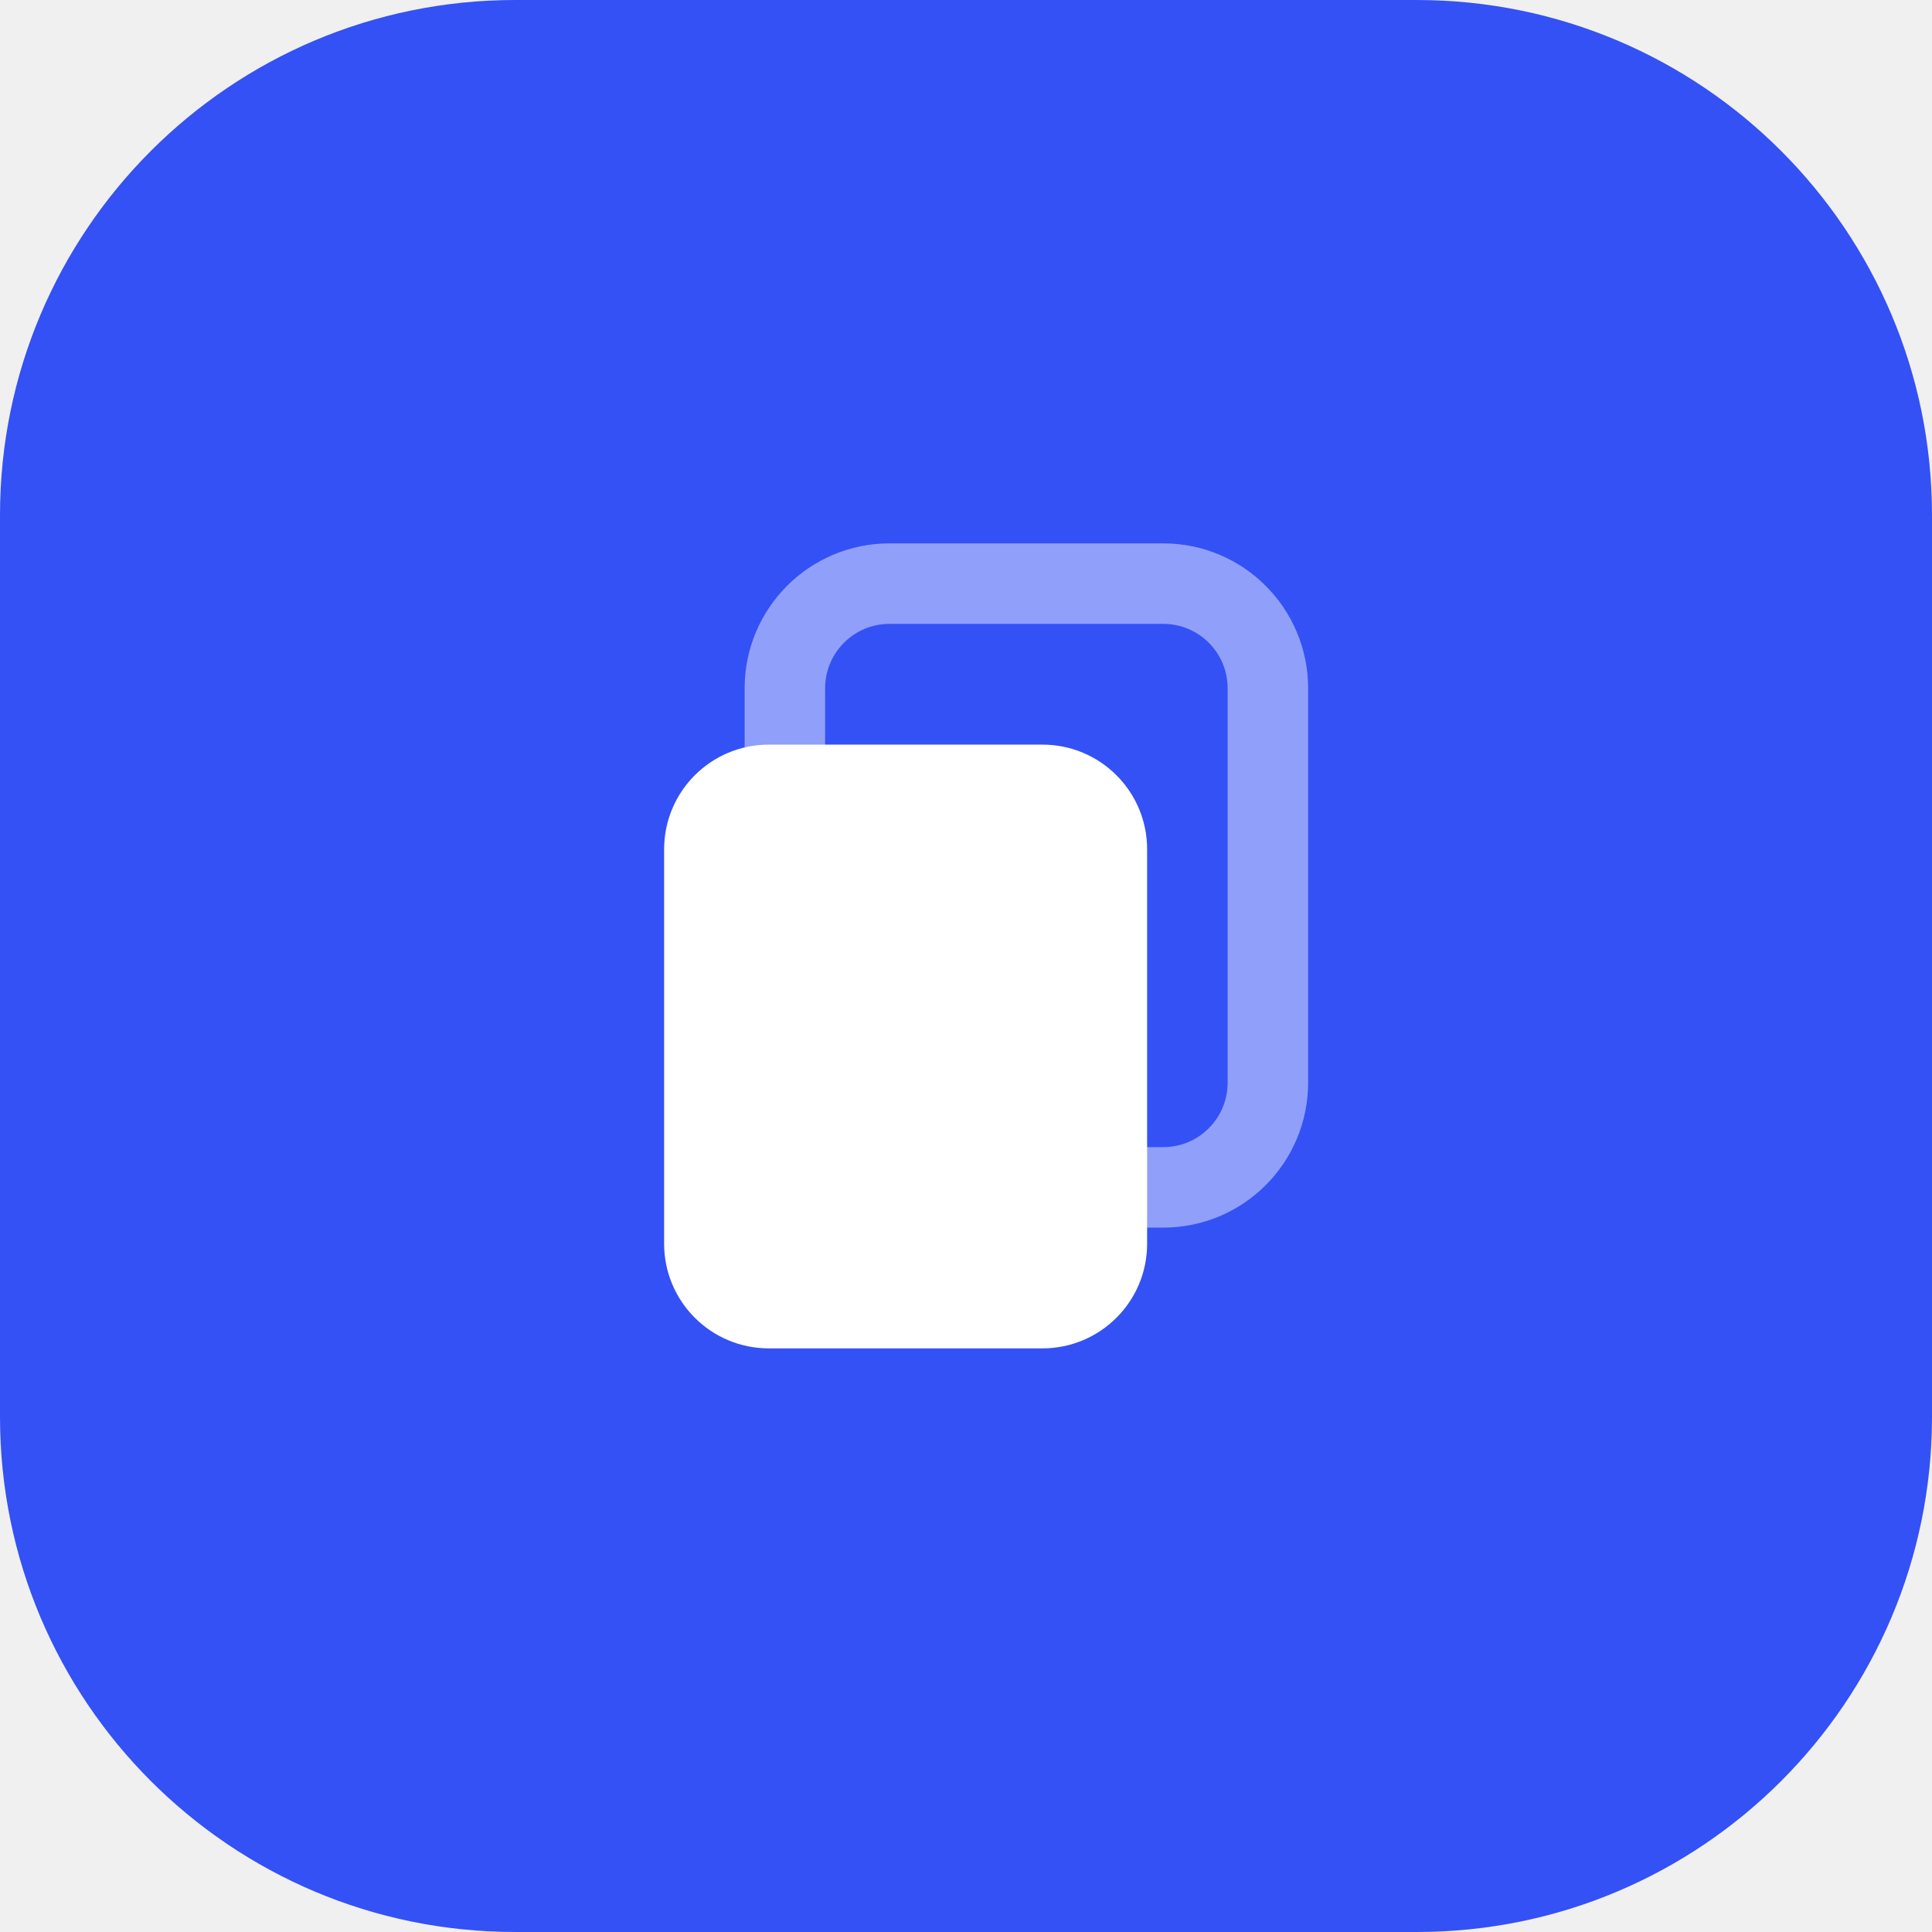
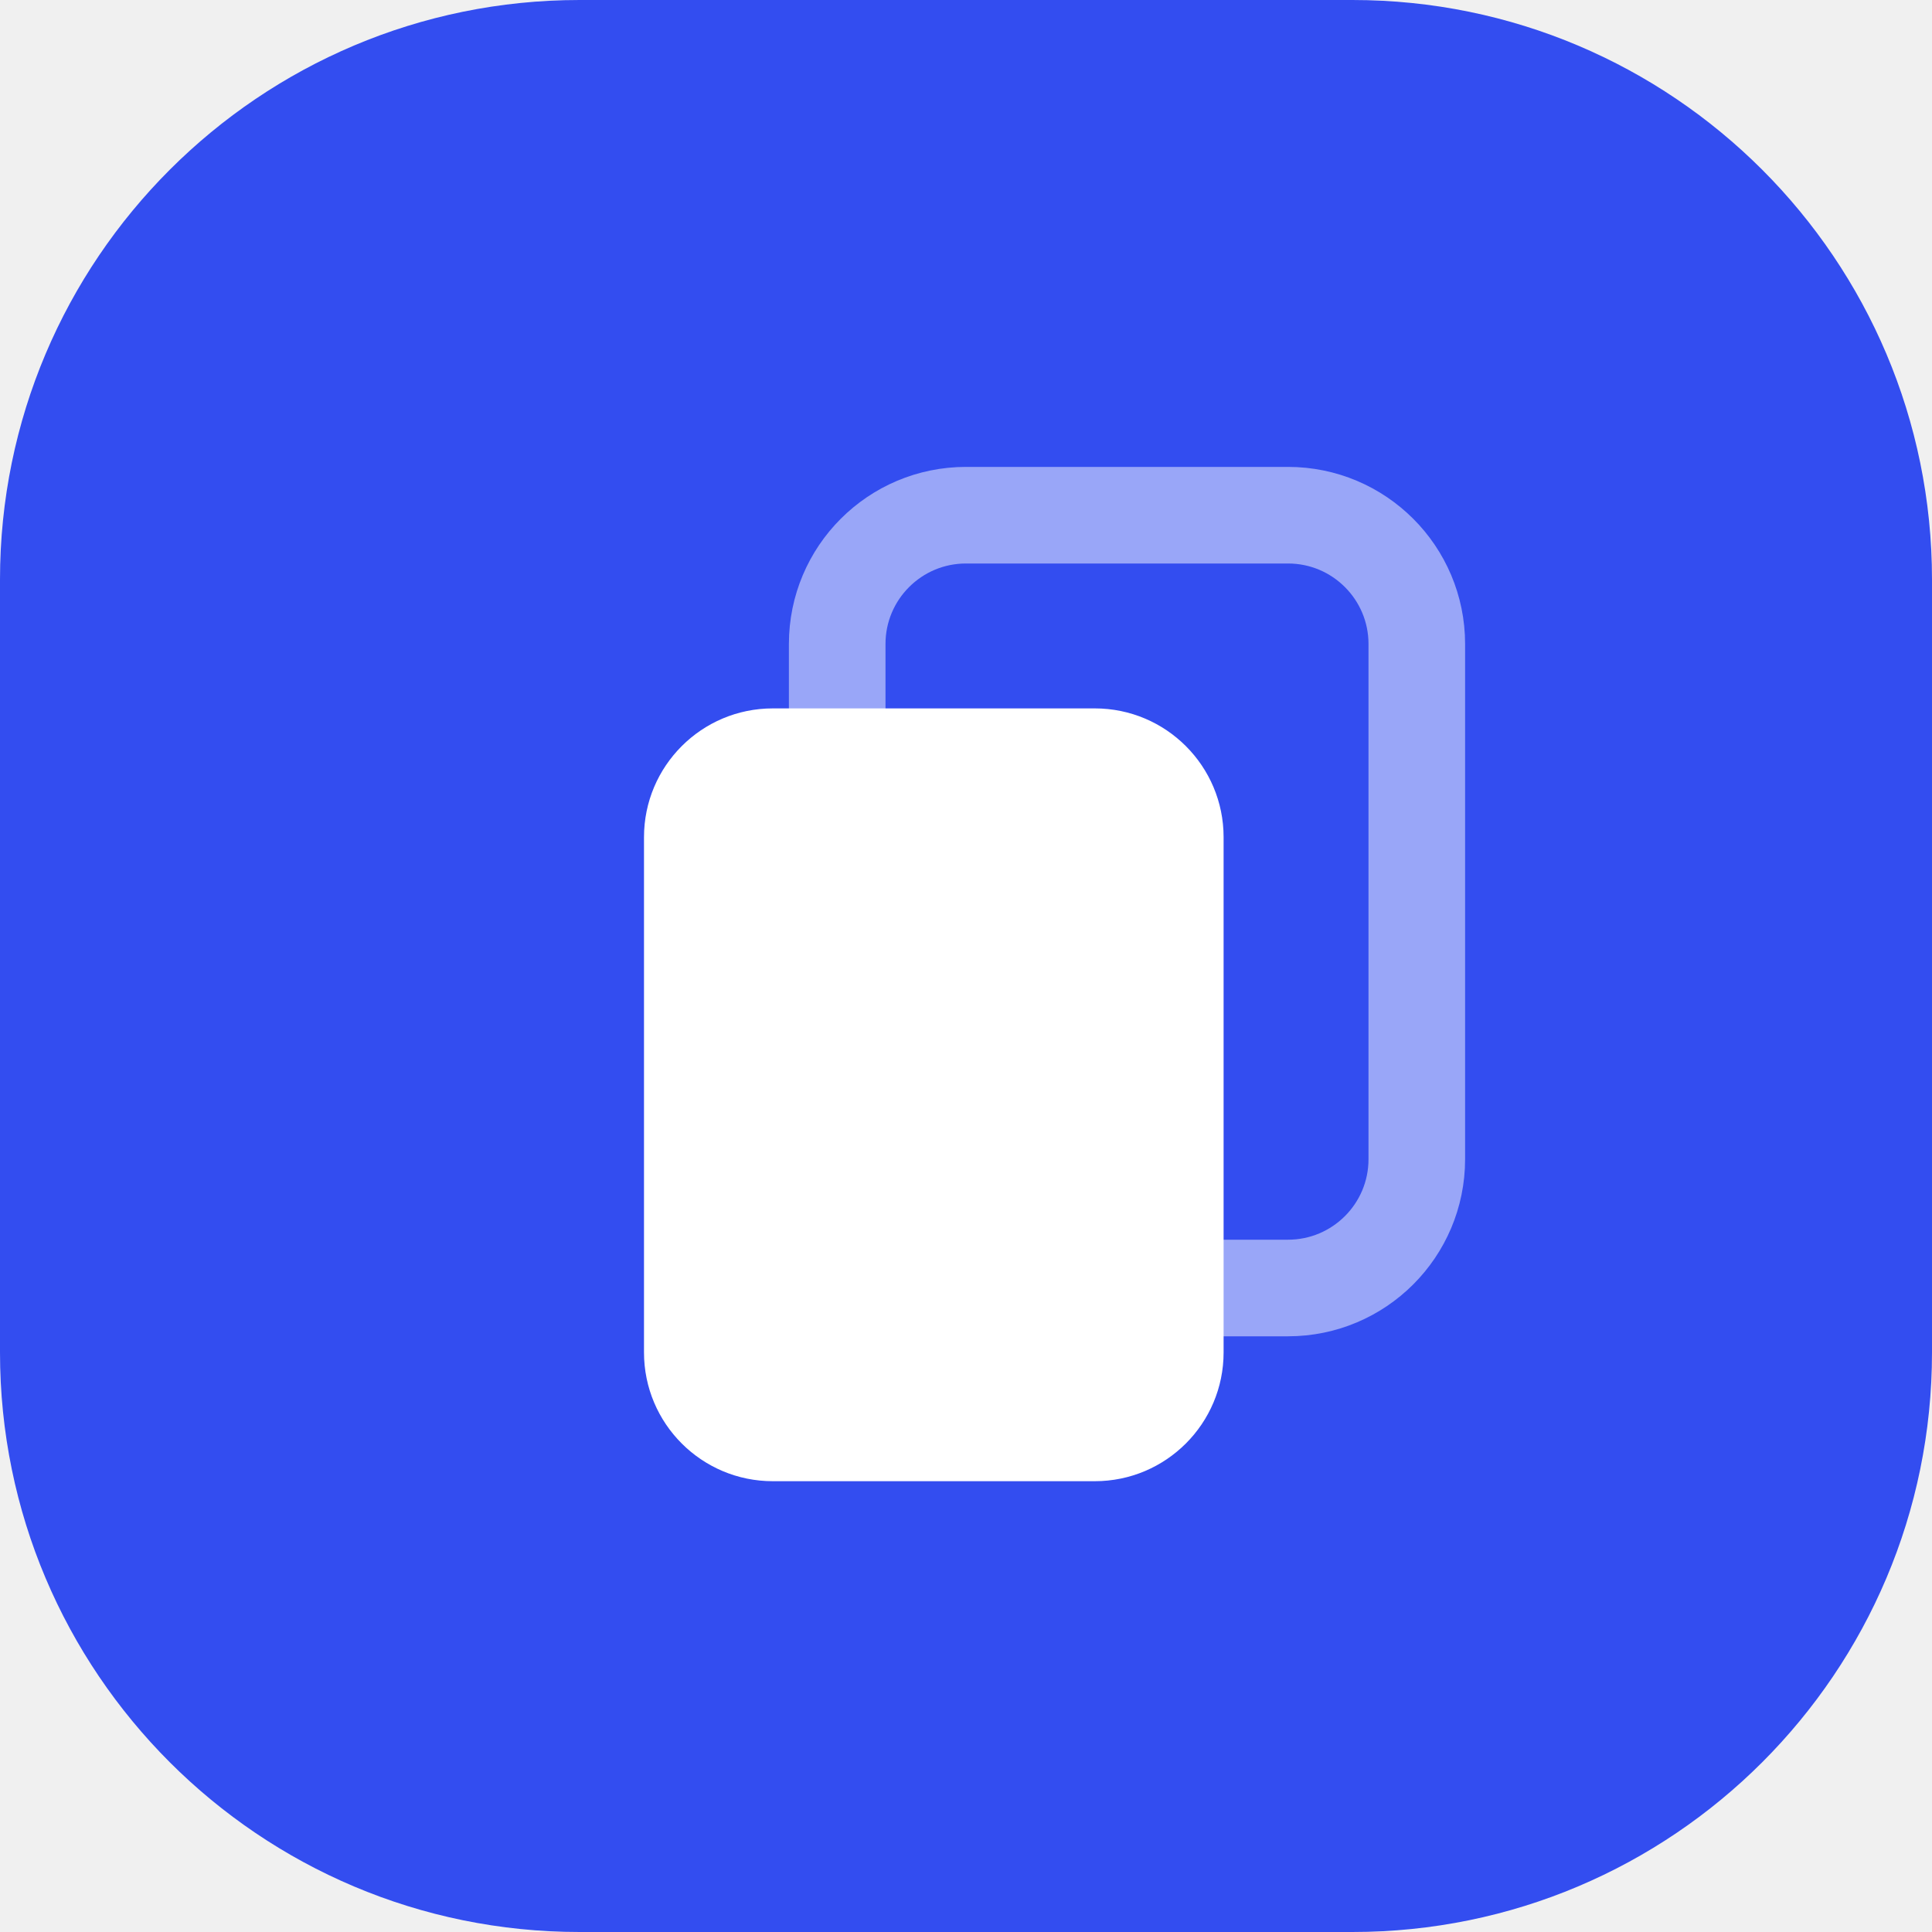
<svg xmlns="http://www.w3.org/2000/svg" viewBox="0 0 30 30">
-   <rect width="30" height="30" rx="8" fill="#3451F5" />
-   <g transform="translate(7.5 7.5) scale(.625)" fill="none">
-     <rect x="7.5" y="2.5" width="12" height="15" rx="2.6" stroke="#FFFFFF" stroke-width="2" opacity=".45" />
-     <rect x="4.5" y="6.5" width="12" height="15" rx="2.6" fill="#FFFFFF" />
-   </g>
+   <rect width="30" height="30" rx="9" fill="#334DF0" />
+   <rect x="13" y="8" width="9" height="12" rx="2" fill="none" stroke="#FFFFFF" stroke-opacity=".5" stroke-width="1.5" />
+   <rect x="10" y="11" width="9" height="12" rx="2" fill="#FFFFFF" />
</svg>
